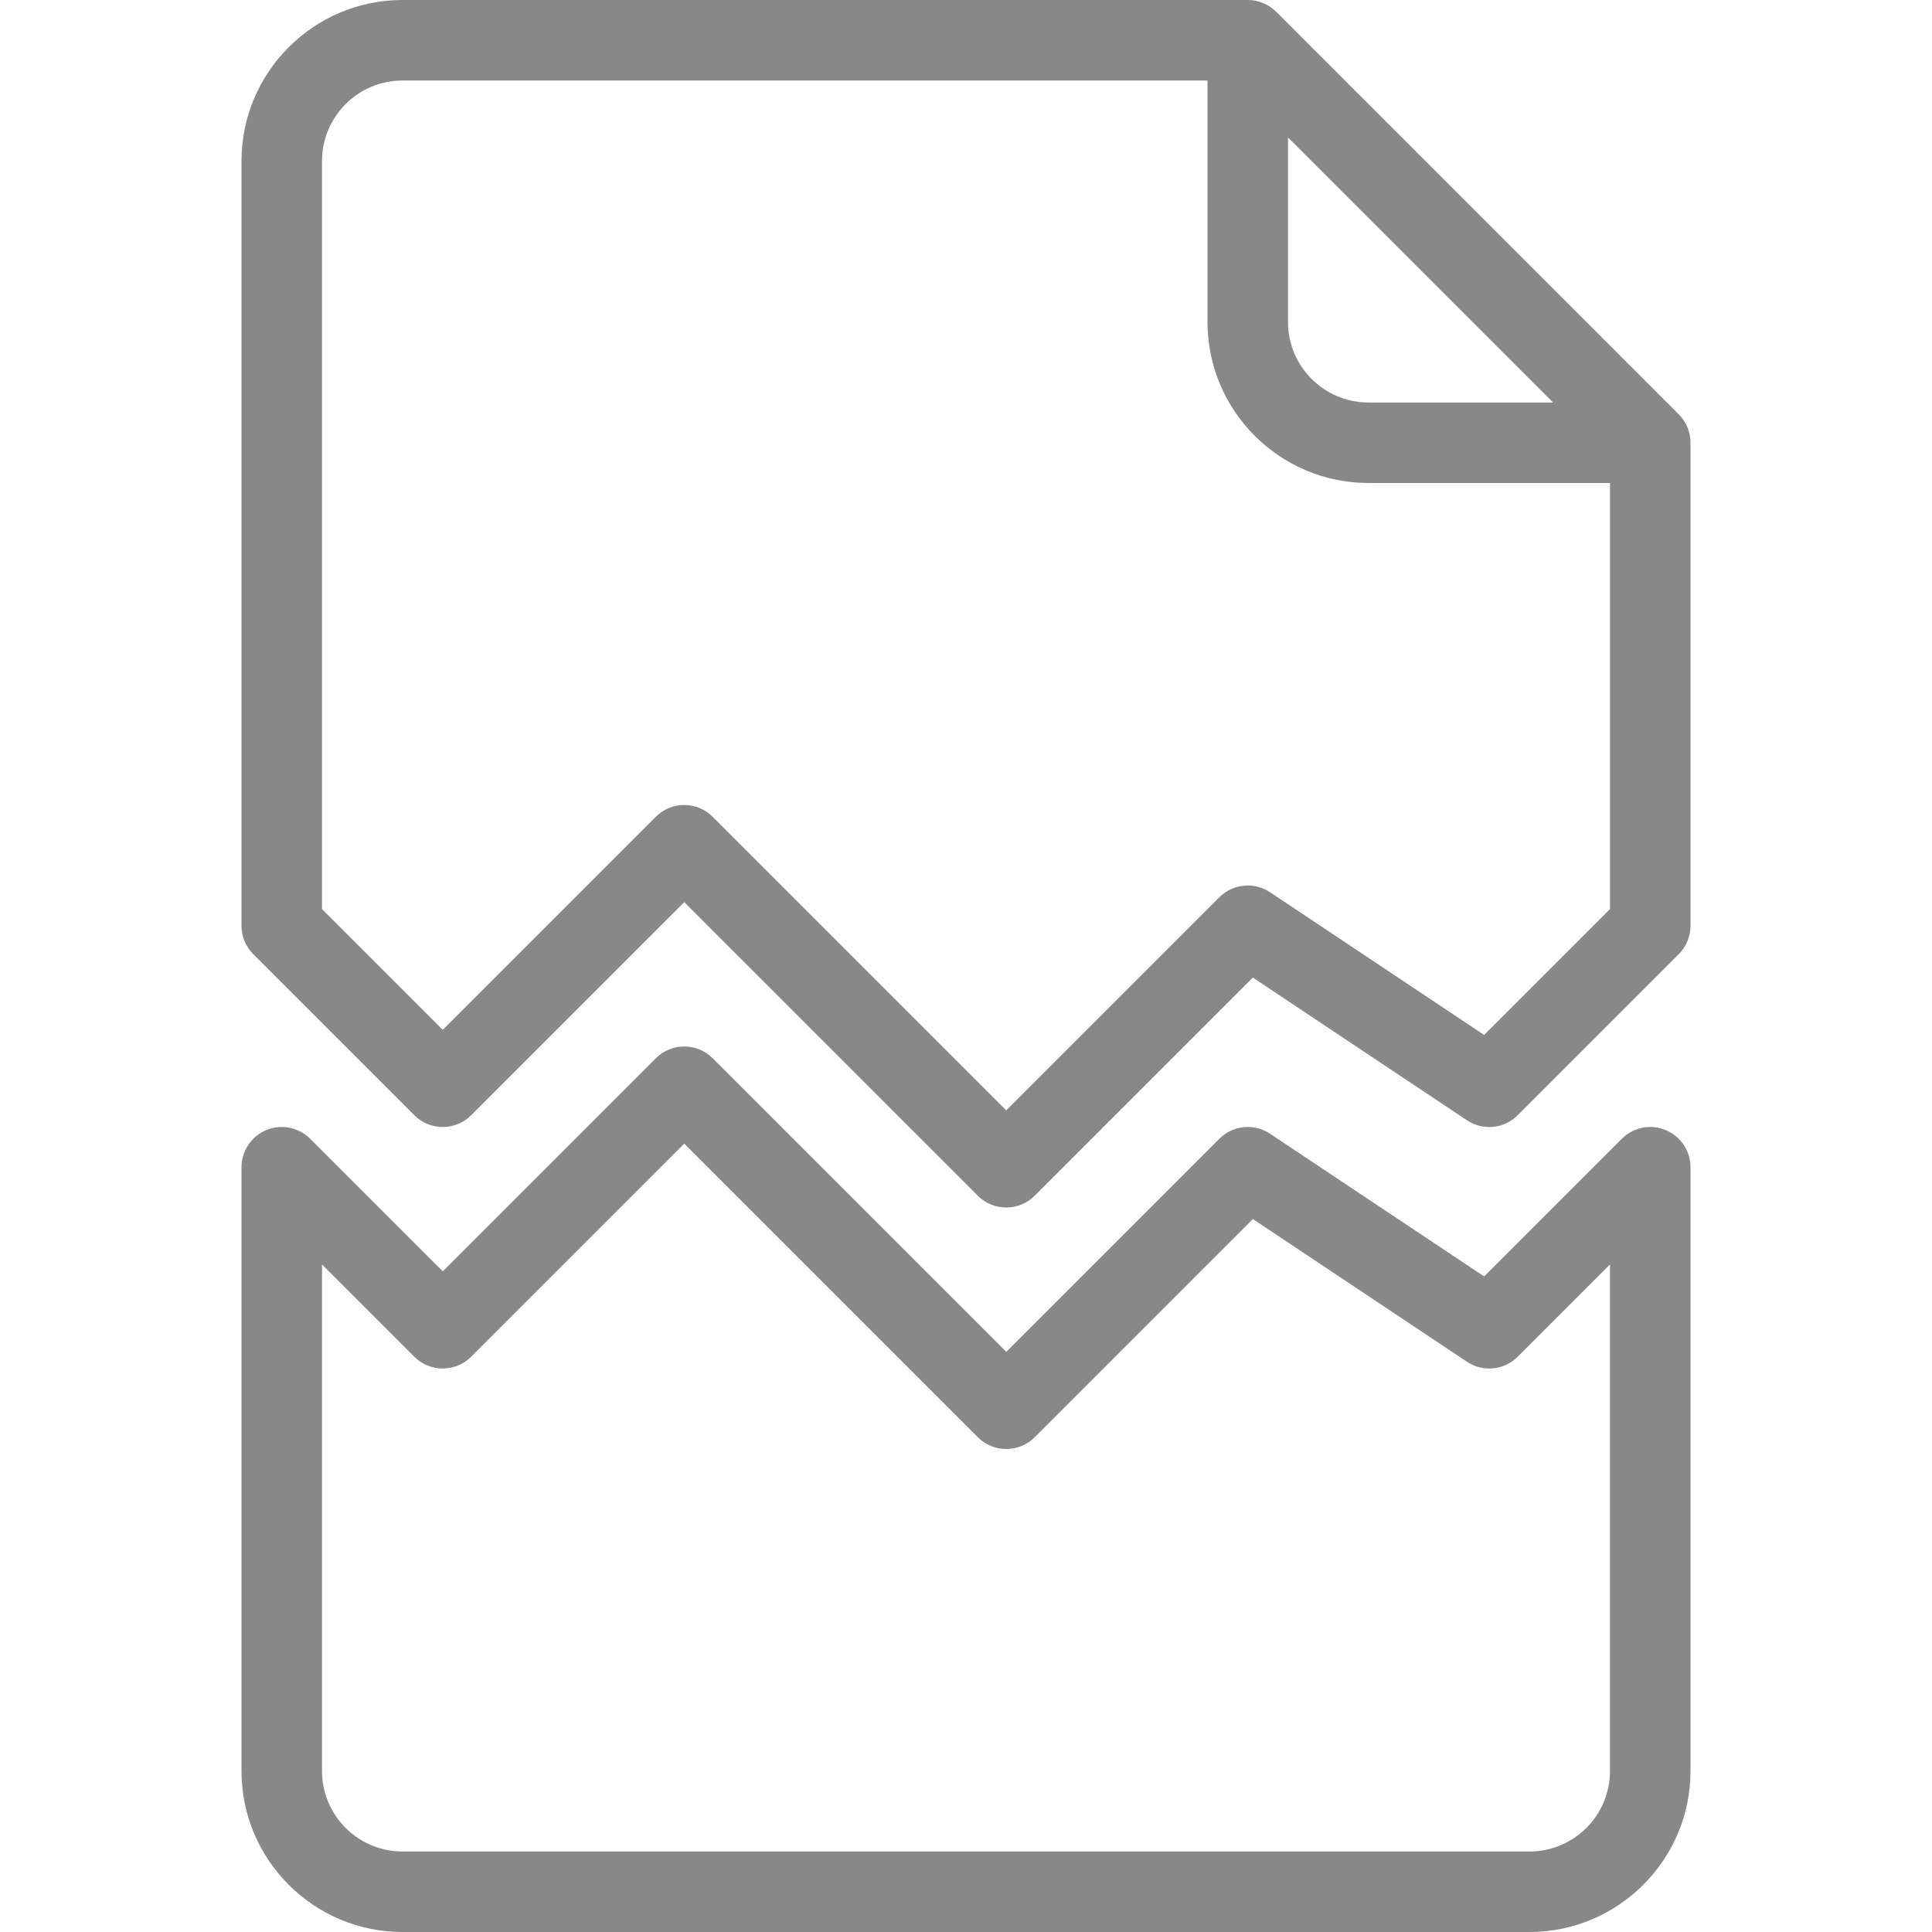
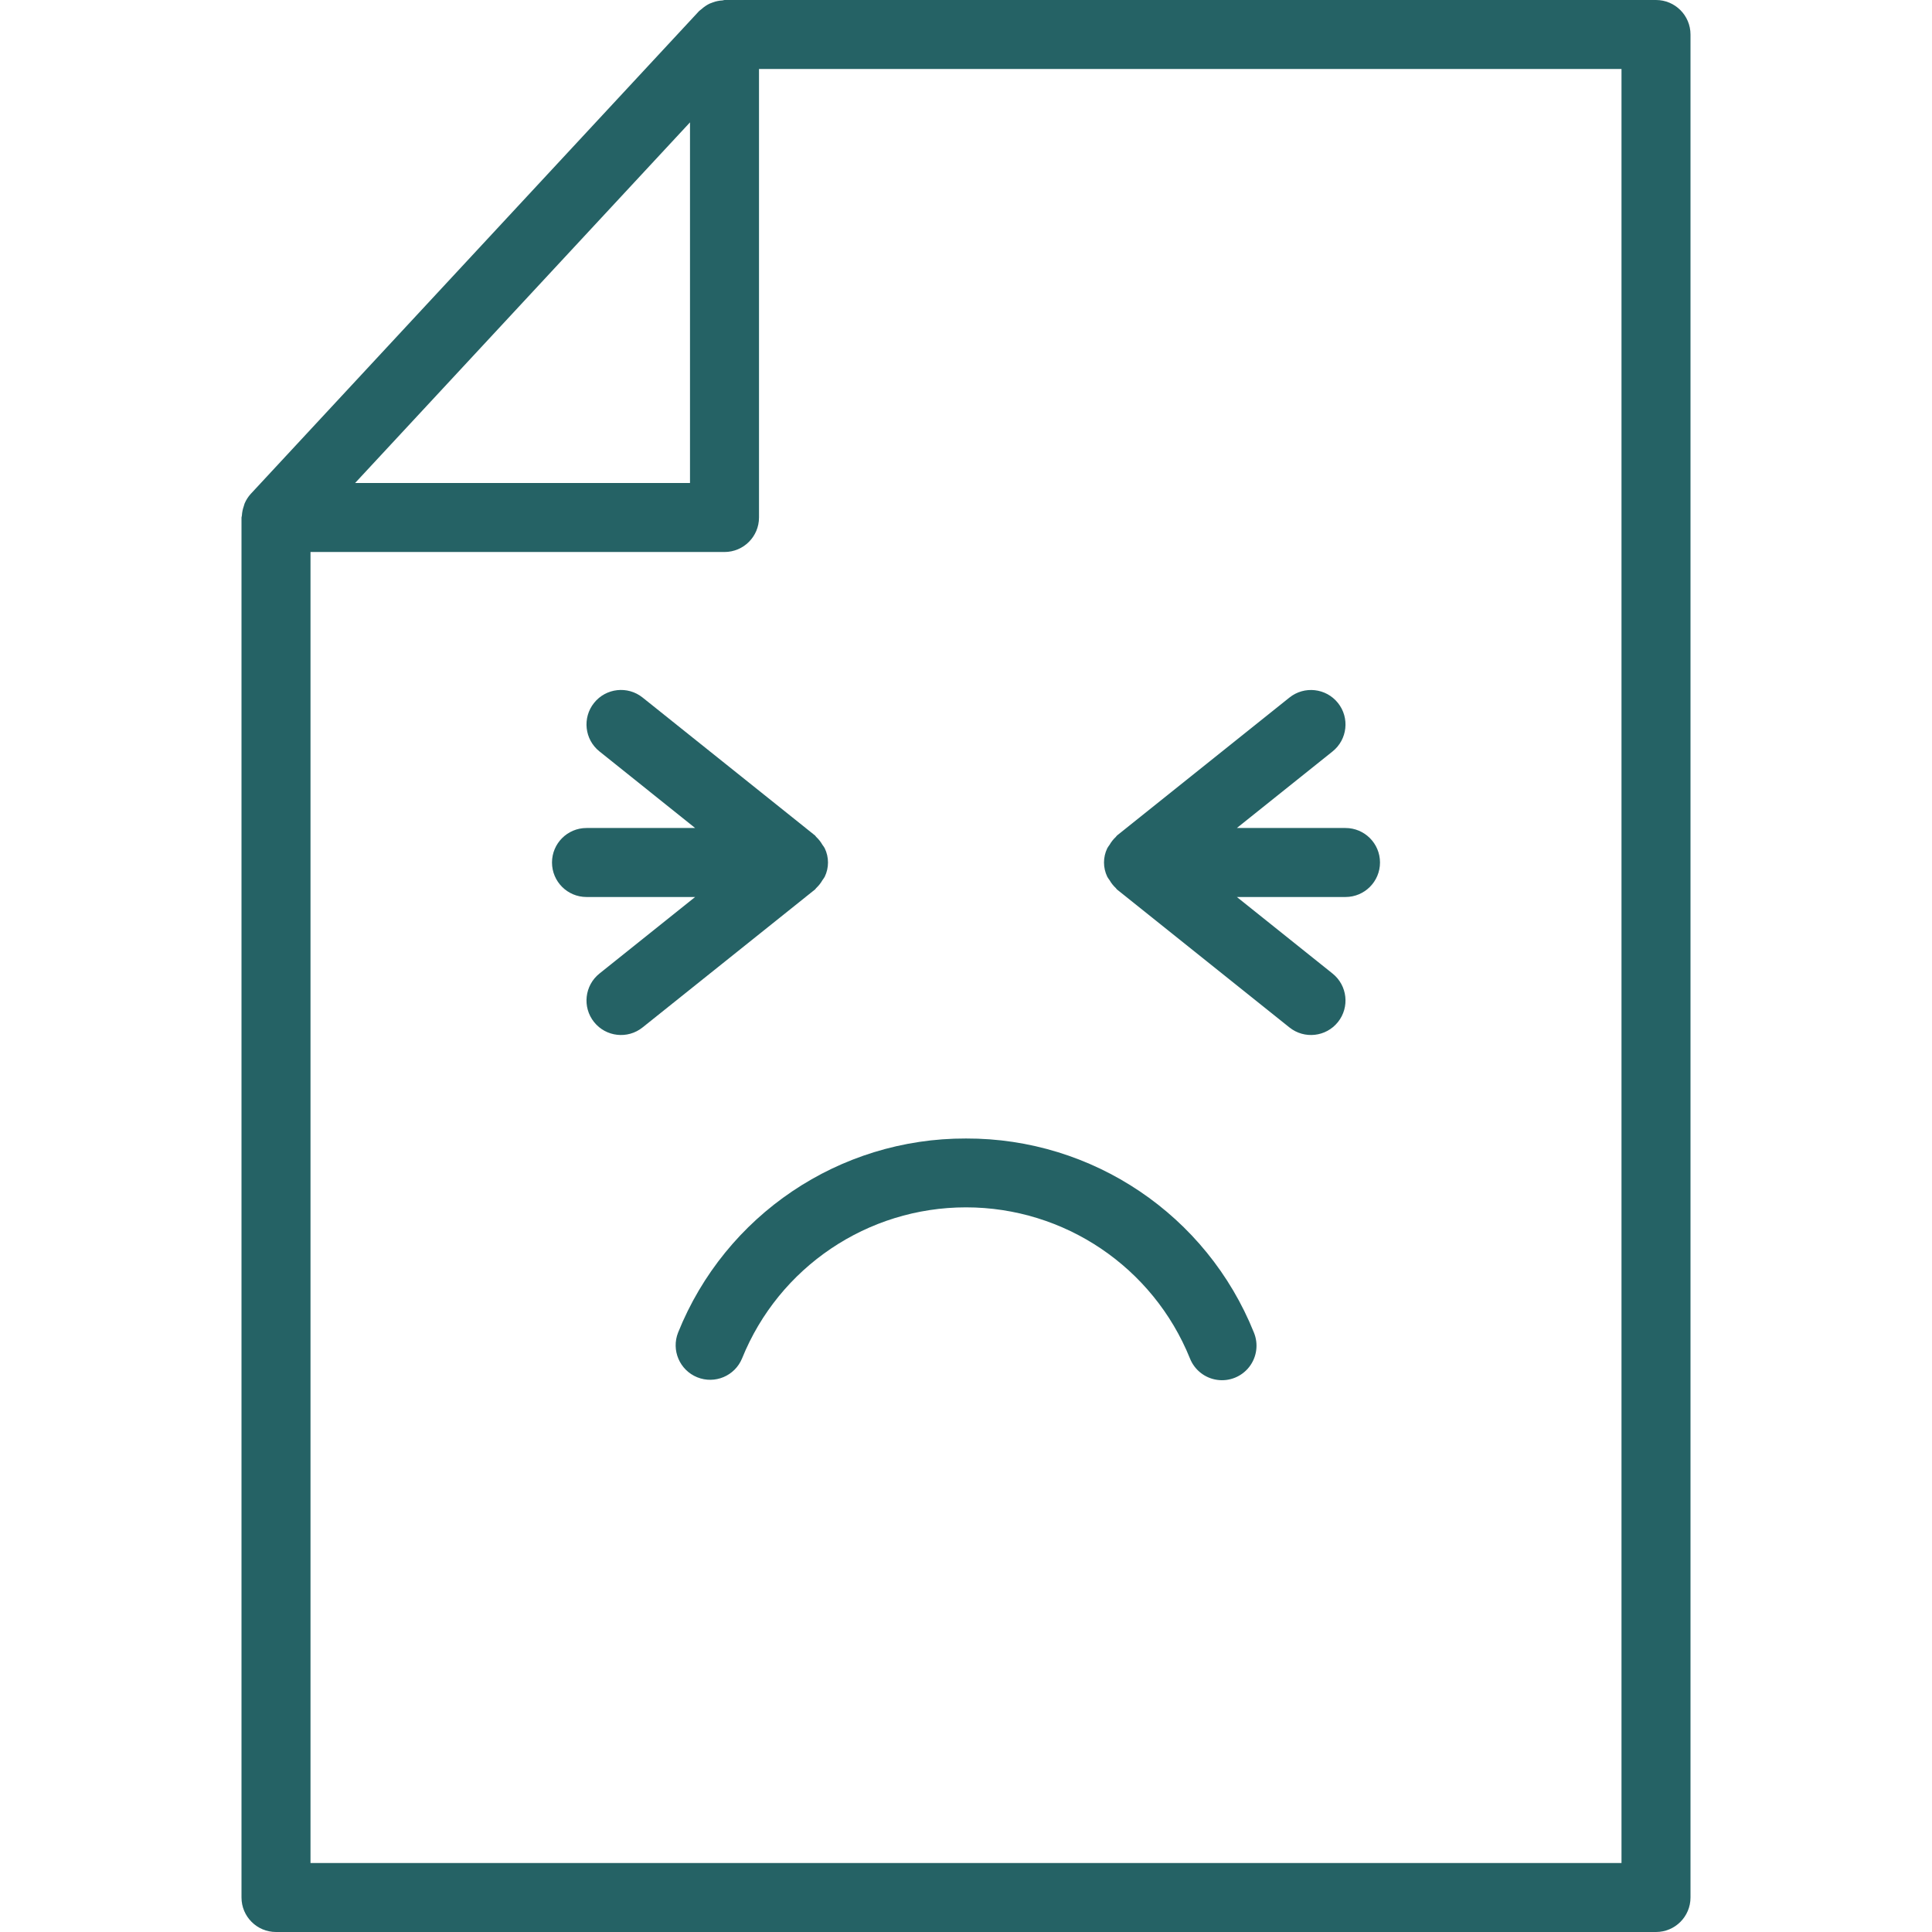
- <svg xmlns="http://www.w3.org/2000/svg" width="512" height="512" viewBox="0 0 512 512" fill="none">
-   <path d="M444.875 109.792L338.208 3.125C336.208 1.125 333.5 0 330.666 0H106.666C83.146 0 64 19.135 64 42.667V245.334C64 248.167 65.125 250.876 67.125 252.876L109.792 295.543C113.959 299.71 120.709 299.71 124.875 295.543L181.333 239.085L259.125 316.877C261.208 318.96 263.938 320.002 266.667 320.002C269.396 320.002 272.125 318.96 274.209 316.877L332.022 259.064L388.751 296.877C393.001 299.71 398.605 299.148 402.209 295.544L444.876 252.877C446.876 250.877 448.001 248.169 448.001 245.335V117.335C448 114.5 446.875 111.792 444.875 109.792ZM341.333 36.417L411.583 106.667H362.666C350.895 106.667 341.333 97.094 341.333 85.334V36.417V36.417ZM426.667 240.917L393.313 274.271L336.584 236.458C332.334 233.625 326.73 234.208 323.126 237.791L266.668 294.249L188.876 216.457C186.793 214.374 184.063 213.332 181.334 213.332C178.605 213.332 175.876 214.374 173.792 216.457L117.334 272.915L85.334 240.915V42.667C85.334 30.907 94.897 21.334 106.667 21.334H320V85.334C320 108.865 339.146 128 362.667 128H426.667V240.917Z" fill="#888888" />
-   <path d="M441.417 299.479C437.459 297.802 432.834 298.739 429.792 301.792L393.313 338.271L336.584 300.458C332.334 297.625 326.73 298.198 323.126 301.791L266.668 358.249L188.876 280.457C184.709 276.29 177.959 276.29 173.793 280.457L117.335 336.915L82.21 301.79C79.147 298.738 74.564 297.811 70.585 299.477C66.606 301.123 64.002 305.019 64.002 309.331V469.331C64 492.865 83.146 512 106.667 512H405.334C428.854 512 448 492.865 448 469.333V309.333C448 305.021 445.396 301.125 441.417 299.479ZM426.667 469.333C426.667 481.093 417.104 490.666 405.334 490.666H106.667C94.896 490.666 85.334 481.093 85.334 469.333V335.083L109.792 359.541C113.959 363.708 120.709 363.708 124.875 359.541L181.333 303.083L259.125 380.875C263.292 385.042 270.042 385.042 274.208 380.875L332.021 323.062L388.75 360.875C393 363.708 398.604 363.146 402.208 359.542L426.666 335.084V469.333H426.667Z" fill="#888888" />
+ <svg xmlns="http://www.w3.org/2000/svg" width="448" height="448" viewBox="0 0 448 448" fill="none">
+   <path d="M56.734 116.719C56.648 116.93 56.609 117.145 56.535 117.359C56.285 118.066 56.133 118.805 56.09 119.551C56.09 119.703 56 119.84 56 120V440C56 444.418 59.582 448 64 448H384C388.418 448 392 444.418 392 440V8C392 3.582 388.418 0 384 0H168C167.832 0 167.695 0.09 167.535 0.098C166.789 0.133 166.055 0.281 165.352 0.535C165.078 0.621 164.813 0.723 164.551 0.84C163.895 1.156 163.285 1.566 162.742 2.055C162.57 2.18 162.402 2.312 162.238 2.457C162.238 2.457 162.152 2.512 162.121 2.551L58.121 114.551C57.543 115.195 57.074 115.926 56.734 116.719V116.719ZM160 28.375V112H82.344L160 28.375ZM72 128H168C172.418 128 176 124.418 176 120V16H376V432H72V128Z" fill="#256265" />
+   <path d="M189.258 205.93C189.832 205.395 190.324 204.777 190.711 204.098C190.906 203.84 191.086 203.574 191.246 203.297C192.25 201.215 192.25 198.785 191.246 196.703C191.09 196.426 190.91 196.156 190.711 195.902C190.324 195.219 189.832 194.602 189.258 194.062C189.152 193.969 189.113 193.832 189 193.742L149 161.742C145.551 158.984 140.512 159.543 137.754 162.992C134.992 166.441 135.551 171.48 139 174.238L161.191 192H136C131.582 192 128 195.582 128 200C128 204.418 131.582 208 136 208H161.191L139 225.754C135.551 228.512 134.992 233.551 137.754 237C140.512 240.449 145.551 241.008 149 238.246L189 206.246C189.113 206.16 189.152 206.023 189.258 205.93Z" fill="#256265" />
+   <path d="M312 192H286.809L309 174.246C312.449 171.488 313.008 166.449 310.246 163C307.488 159.551 302.449 158.992 299 161.754L259 193.754C258.887 193.84 258.848 193.977 258.742 194.07C258.168 194.605 257.676 195.223 257.289 195.902C257.094 196.16 256.914 196.426 256.754 196.703C255.75 198.785 255.75 201.215 256.754 203.297C256.914 203.574 257.094 203.84 257.289 204.098C257.676 204.777 258.168 205.395 258.742 205.93C258.848 206.023 258.887 206.16 259 206.246L299 238.246C302.449 241.008 307.488 240.449 310.246 237C313.008 233.551 312.449 228.512 309 225.754L286.809 208H312C316.418 208 320 204.418 320 200C320 195.582 316.418 192 312 192Z" fill="#256265" />
+   <path d="M224 264C194.633 263.914 168.18 281.746 157.238 309C155.617 313.086 157.602 317.719 161.676 319.367C165.754 321.016 170.395 319.066 172.07 315C180.621 293.828 201.168 279.965 224 279.965C246.832 279.965 267.379 293.828 275.93 315C276.988 317.668 279.395 319.566 282.238 319.969C285.078 320.375 287.922 319.227 289.684 316.957C291.441 314.691 291.855 311.652 290.762 309C279.82 281.746 253.367 263.914 224 264Z" fill="#256265" />
</svg>
